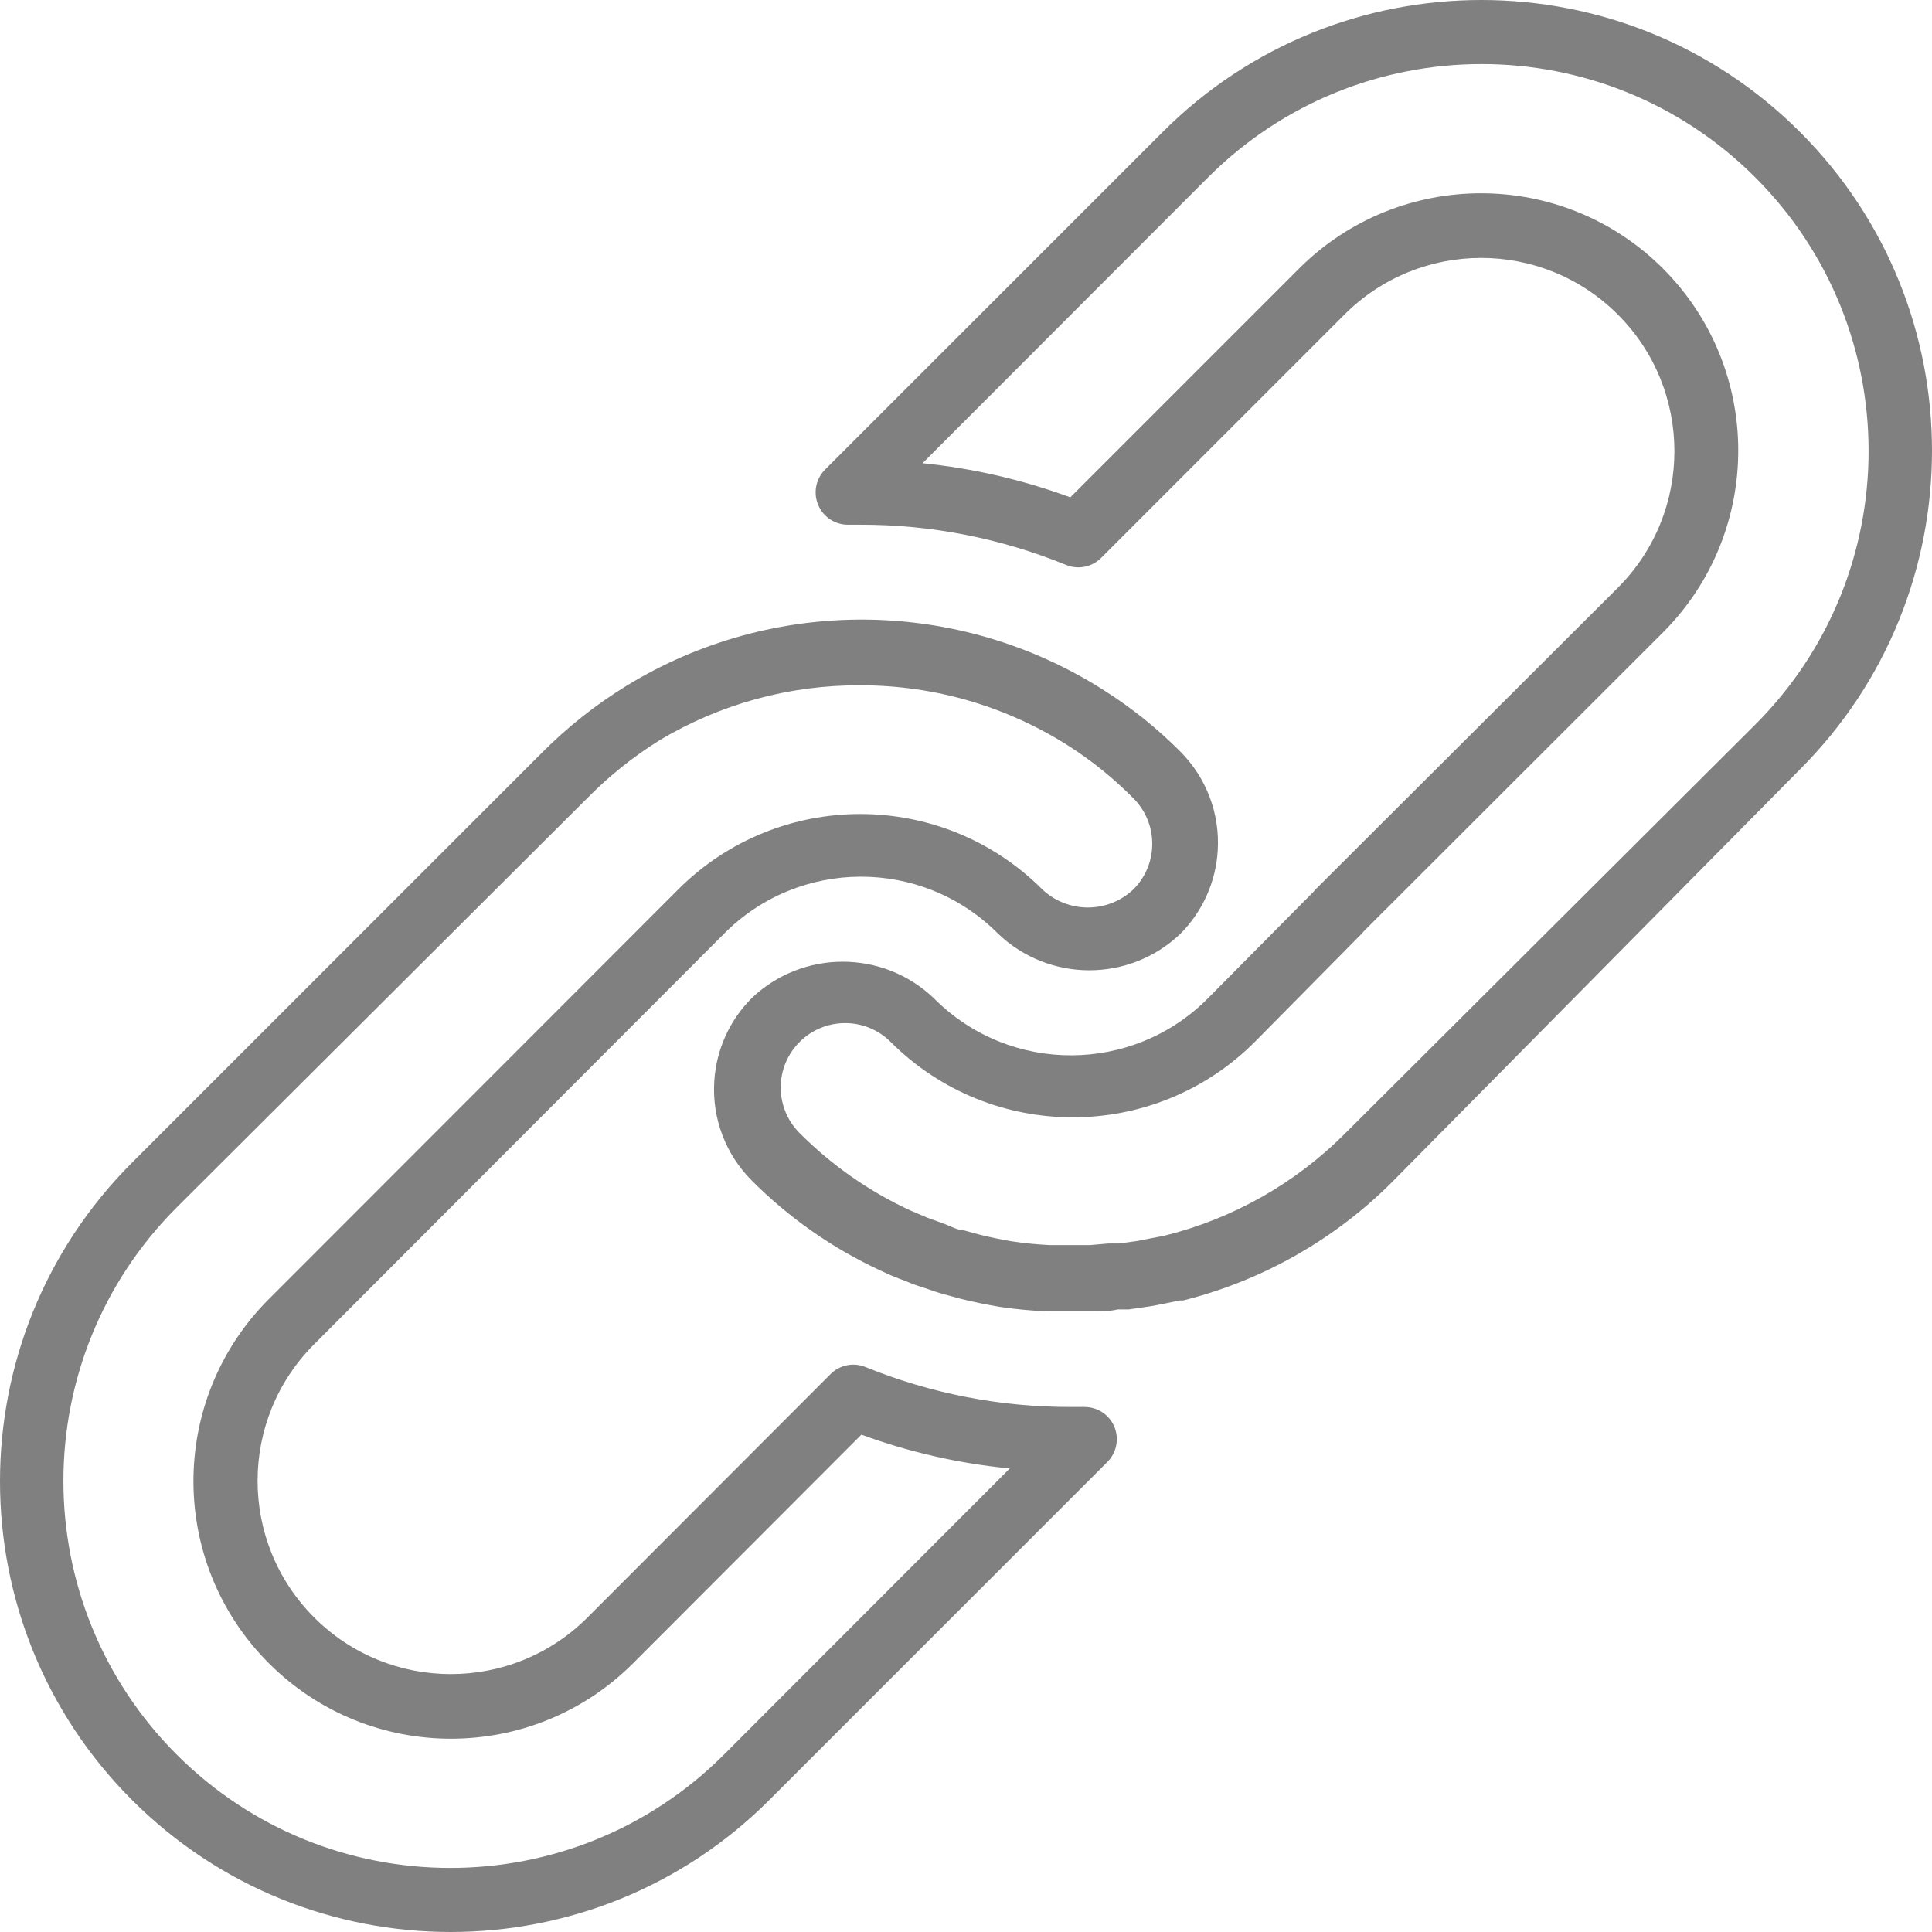
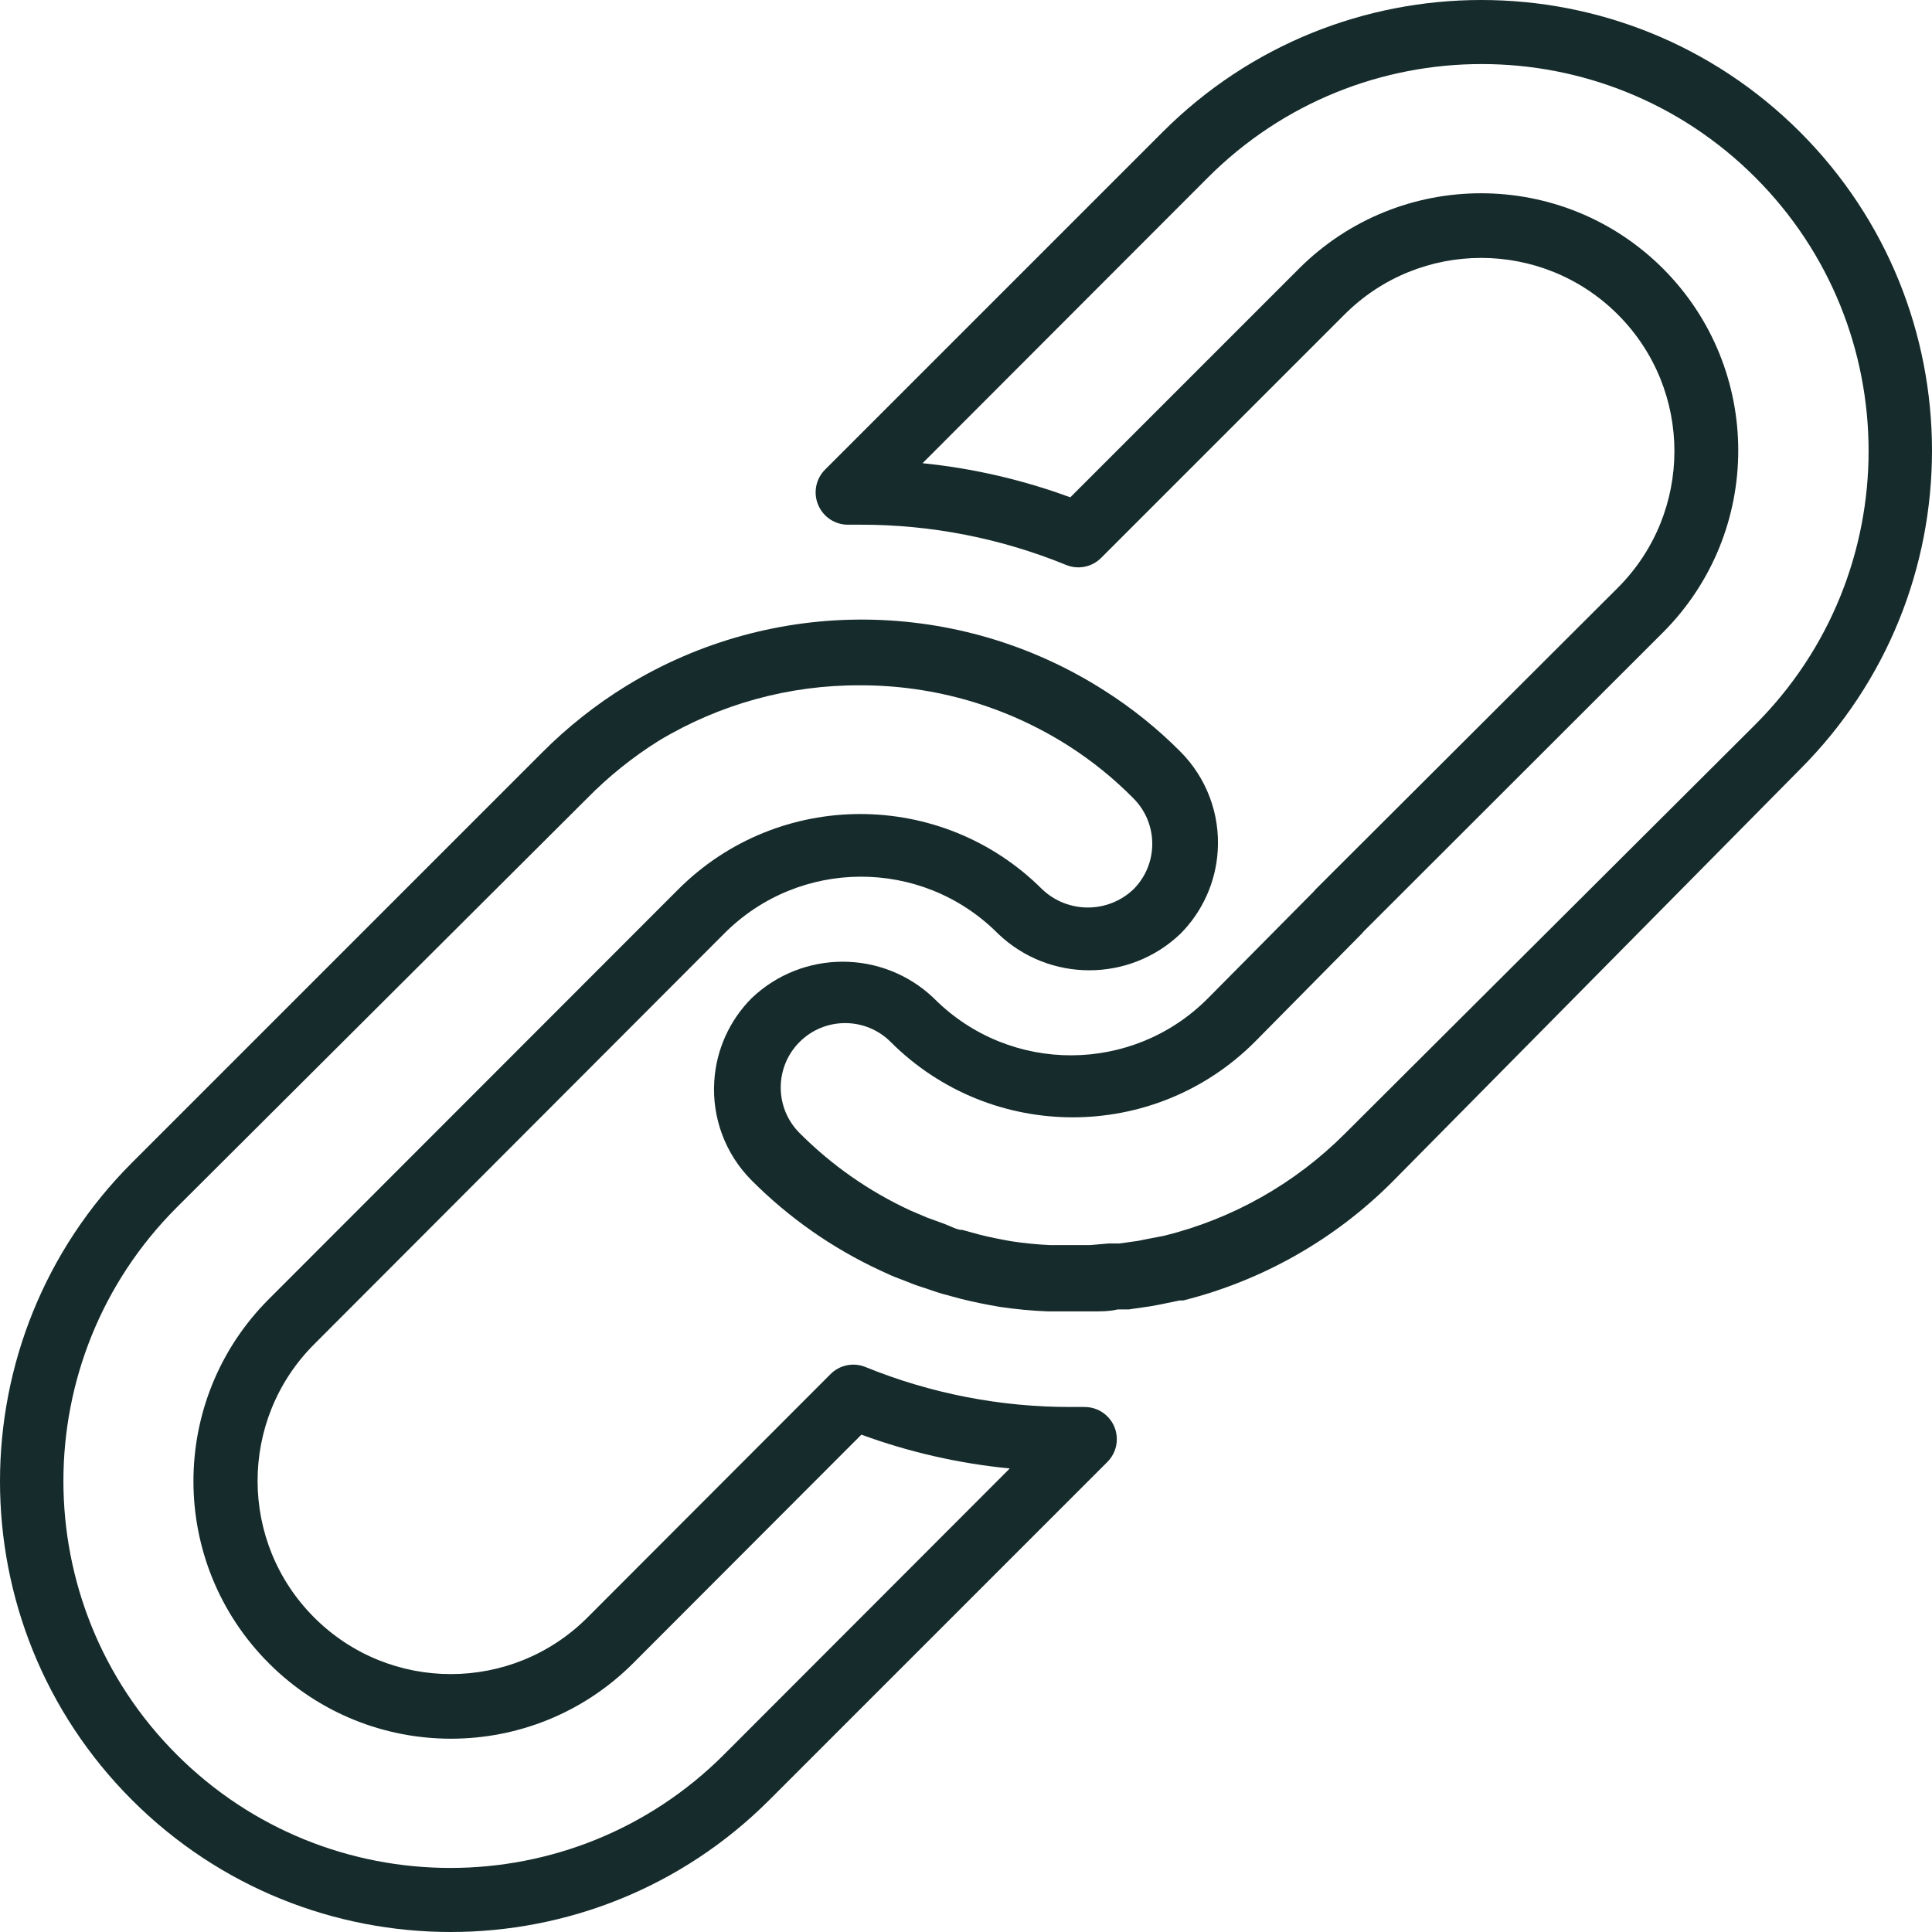
- <svg xmlns="http://www.w3.org/2000/svg" version="1.1" fill="grey" id="Layer_1" x="0px" y="0px" viewBox="0 0 512.183 512.183" style="enable-background:new 0 0 512.183 512.183;" xml:space="preserve">
+ <svg xmlns="http://www.w3.org/2000/svg" version="1.1" fill="rgb(22, 43, 43)" id="Layer_1" x="0px" y="0px" viewBox="0 0 512.183 512.183" style="enable-background:new 0 0 512.183 512.183;" xml:space="preserve">
  <g>
    <g>
      <path d="M312.923,199.259c-6.066-6.102-12.792-11.511-20.053-16.128c-38.498-24.667-87.699-25.197-126.72-1.365    c-8.193,5.026-15.756,11.014-22.528,17.835L34.993,308.23c-46.657,46.657-46.657,122.303,0,168.96    c46.657,46.657,122.303,46.657,168.96,0l89.6-89.6c3.346-3.319,3.368-8.722,0.05-12.068c-1.614-1.628-3.816-2.537-6.108-2.524    h-3.413c-18.72,0.066-37.273-3.529-54.613-10.581c-3.195-1.315-6.867-0.573-9.301,1.877l-64.427,64.512    c-20.006,20.006-52.442,20.006-72.448,0c-20.006-20.006-20.006-52.442,0-72.448l108.629-108.8    c19.913-20.077,52.33-20.21,72.407-0.297c0.099,0.099,0.198,0.198,0.297,0.297c13.518,12.895,34.781,12.895,48.299,0    c5.871-5.888,9.391-13.717,9.899-22.016C323.447,215.767,319.841,206.194,312.923,199.259z M300.478,235.769    c-0.004,0.004-0.009,0.009-0.013,0.013c-6.776,6.404-17.373,6.404-24.149,0c-26.656-26.639-69.856-26.639-96.512,0L71.259,344.411    c-26.651,26.675-26.632,69.904,0.043,96.555c26.675,26.651,69.904,26.632,96.555-0.043l60.501-60.587    c12.679,4.645,25.898,7.656,39.339,8.96l-75.776,75.861c-40.059,40.059-105.008,40.059-145.067,0    c-40.059-40.059-40.059-105.008,0-145.067l108.8-108.459c5.718-5.825,12.106-10.952,19.029-15.275    c16.12-9.708,34.602-14.786,53.419-14.677c19.595-0.026,38.787,5.572,55.296,16.128c6.184,3.961,11.908,8.597,17.067,13.824    C307.133,218.294,307.139,229.1,300.478,235.769z" />
    </g>
  </g>
  <g>
    <g>
      <path d="M477.19,34.993c-46.657-46.657-122.303-46.657-168.96,0l-89.515,89.515c-2.458,2.47-3.167,6.185-1.792,9.387    c1.359,3.211,4.535,5.272,8.021,5.205h3.157c18.698-0.034,37.222,3.589,54.528,10.667c3.195,1.315,6.867,0.573,9.301-1.877    l64.512-64.512c20.006-20.006,52.442-20.006,72.448,0c20.006,20.006,20.006,52.442,0,72.448l-80.043,79.872l-0.683,0.768    l-27.904,28.16c-19.913,20.077-52.331,20.21-72.407,0.297c-0.099-0.099-0.198-0.198-0.297-0.297    c-13.518-12.895-34.781-12.895-48.299,0c-5.871,5.888-9.391,13.717-9.899,22.016c-0.625,9.775,2.981,19.348,9.899,26.283    c9.877,9.919,21.433,18.008,34.133,23.893c1.792,0.853,3.499,1.621,5.376,2.304c1.877,0.683,3.499,1.451,5.461,2.048    s3.669,1.28,5.461,1.792l5.035,1.365c3.413,0.853,6.827,1.536,10.325,2.133c4.214,0.626,8.458,1.025,12.715,1.195h5.973h6.485    c1.877,0,3.84,0,6.059-0.512h2.901l5.888-0.853l2.731-0.512l4.949-1.024h0.939c20.961-5.265,40.101-16.118,55.381-31.403    L477.19,203.953C523.847,157.296,523.847,81.65,477.19,34.993z M465.329,192.091l-108.8,108.459    c-13.193,13.213-29.747,22.567-47.872,27.051l-4.437,0.853l-2.56,0.512l-4.864,0.683h-2.901l-4.864,0.427h-4.949h-5.803    c-3.429-0.16-6.847-0.502-10.24-1.024c-2.901-0.512-5.888-1.109-8.533-1.792l-4.352-1.195c-1.451,0-2.816-0.853-4.608-1.536    s-3.072-1.109-4.693-1.707l-4.608-1.963c-10.889-5.045-20.799-11.979-29.269-20.48c-6.669-6.669-6.669-17.481,0-24.149    c6.669-6.669,17.481-6.669,24.149,0c26.656,26.639,69.856,26.639,96.512,0l28.331-28.672l0.683-0.768l79.36-79.275    c26.445-26.65,26.407-69.653-0.085-96.256c-26.645-26.675-69.869-26.699-96.544-0.054c-0.018,0.018-0.036,0.036-0.054,0.054    l-60.587,60.587c-12.623-4.653-25.783-7.692-39.168-9.045l75.691-75.776c40.059-40.059,105.008-40.059,145.067,0    C505.388,87.084,505.388,152.032,465.329,192.091z" />
    </g>
  </g>
  <g>
</g>
  <g>
</g>
  <g>
</g>
  <g>
</g>
  <g>
</g>
  <g>
</g>
  <g>
</g>
  <g>
</g>
  <g>
</g>
  <g>
</g>
  <g>
</g>
  <g>
</g>
  <g>
</g>
  <g>
</g>
  <g>
</g>
</svg>
